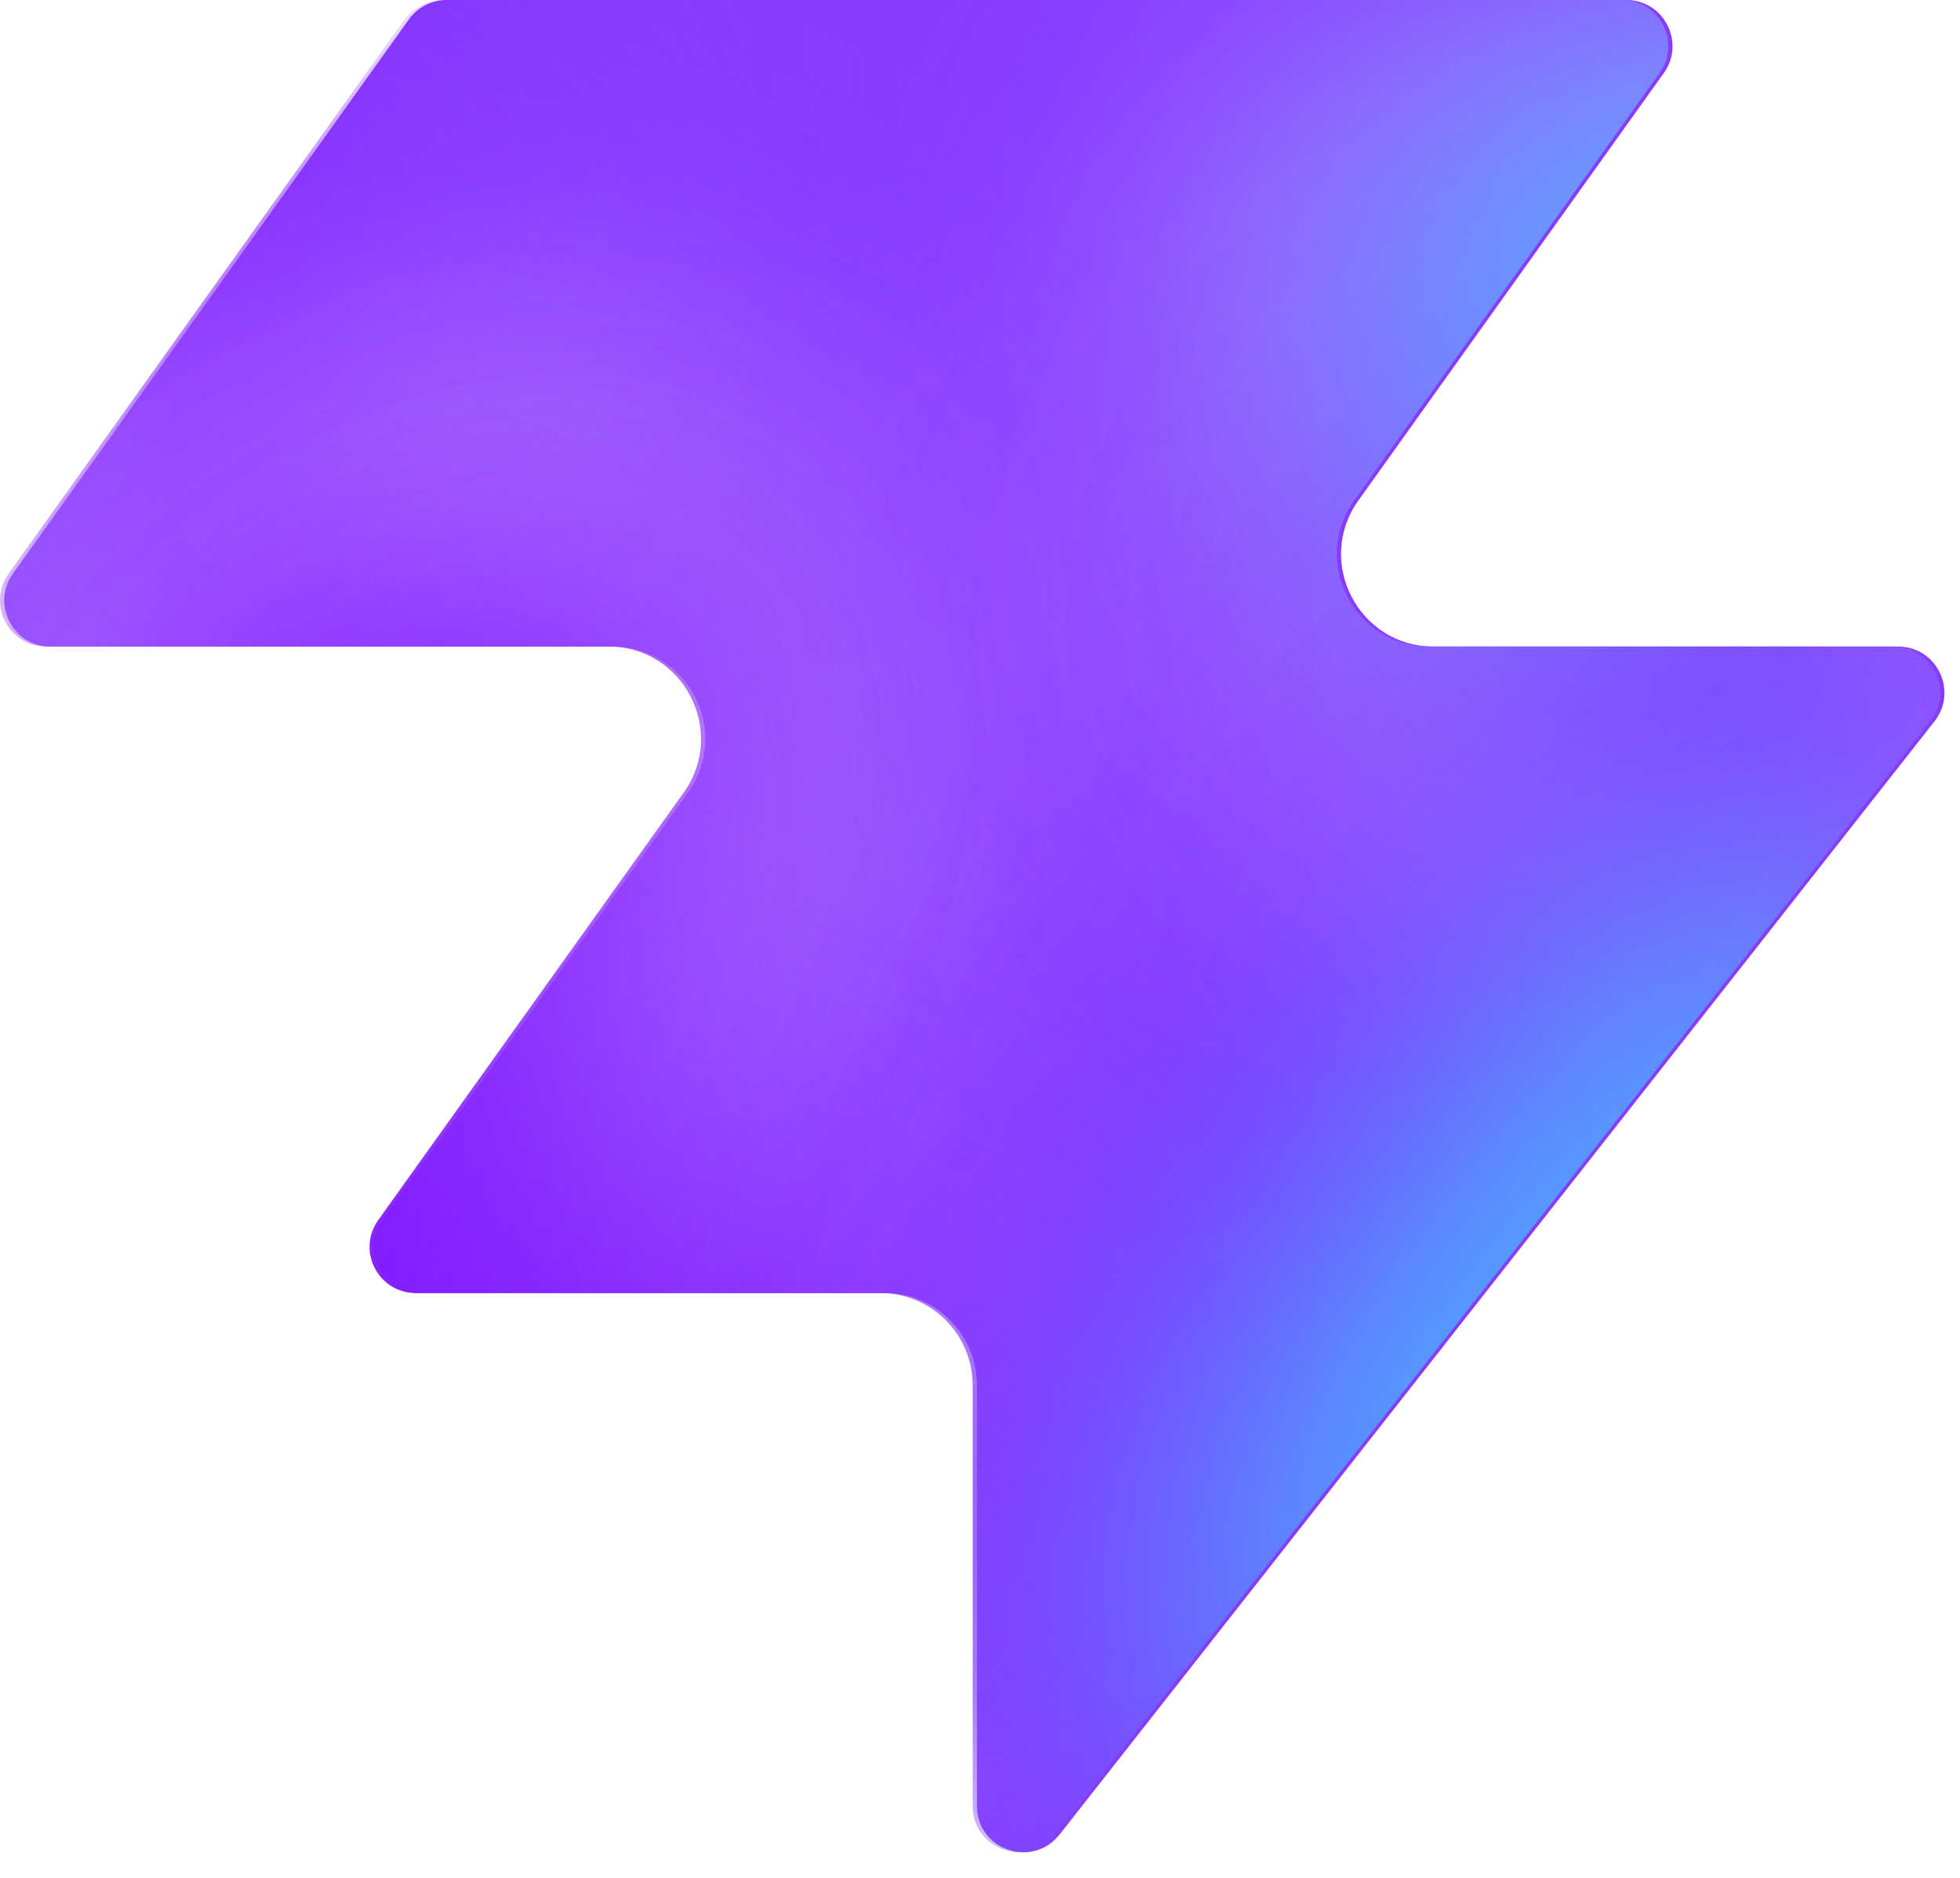
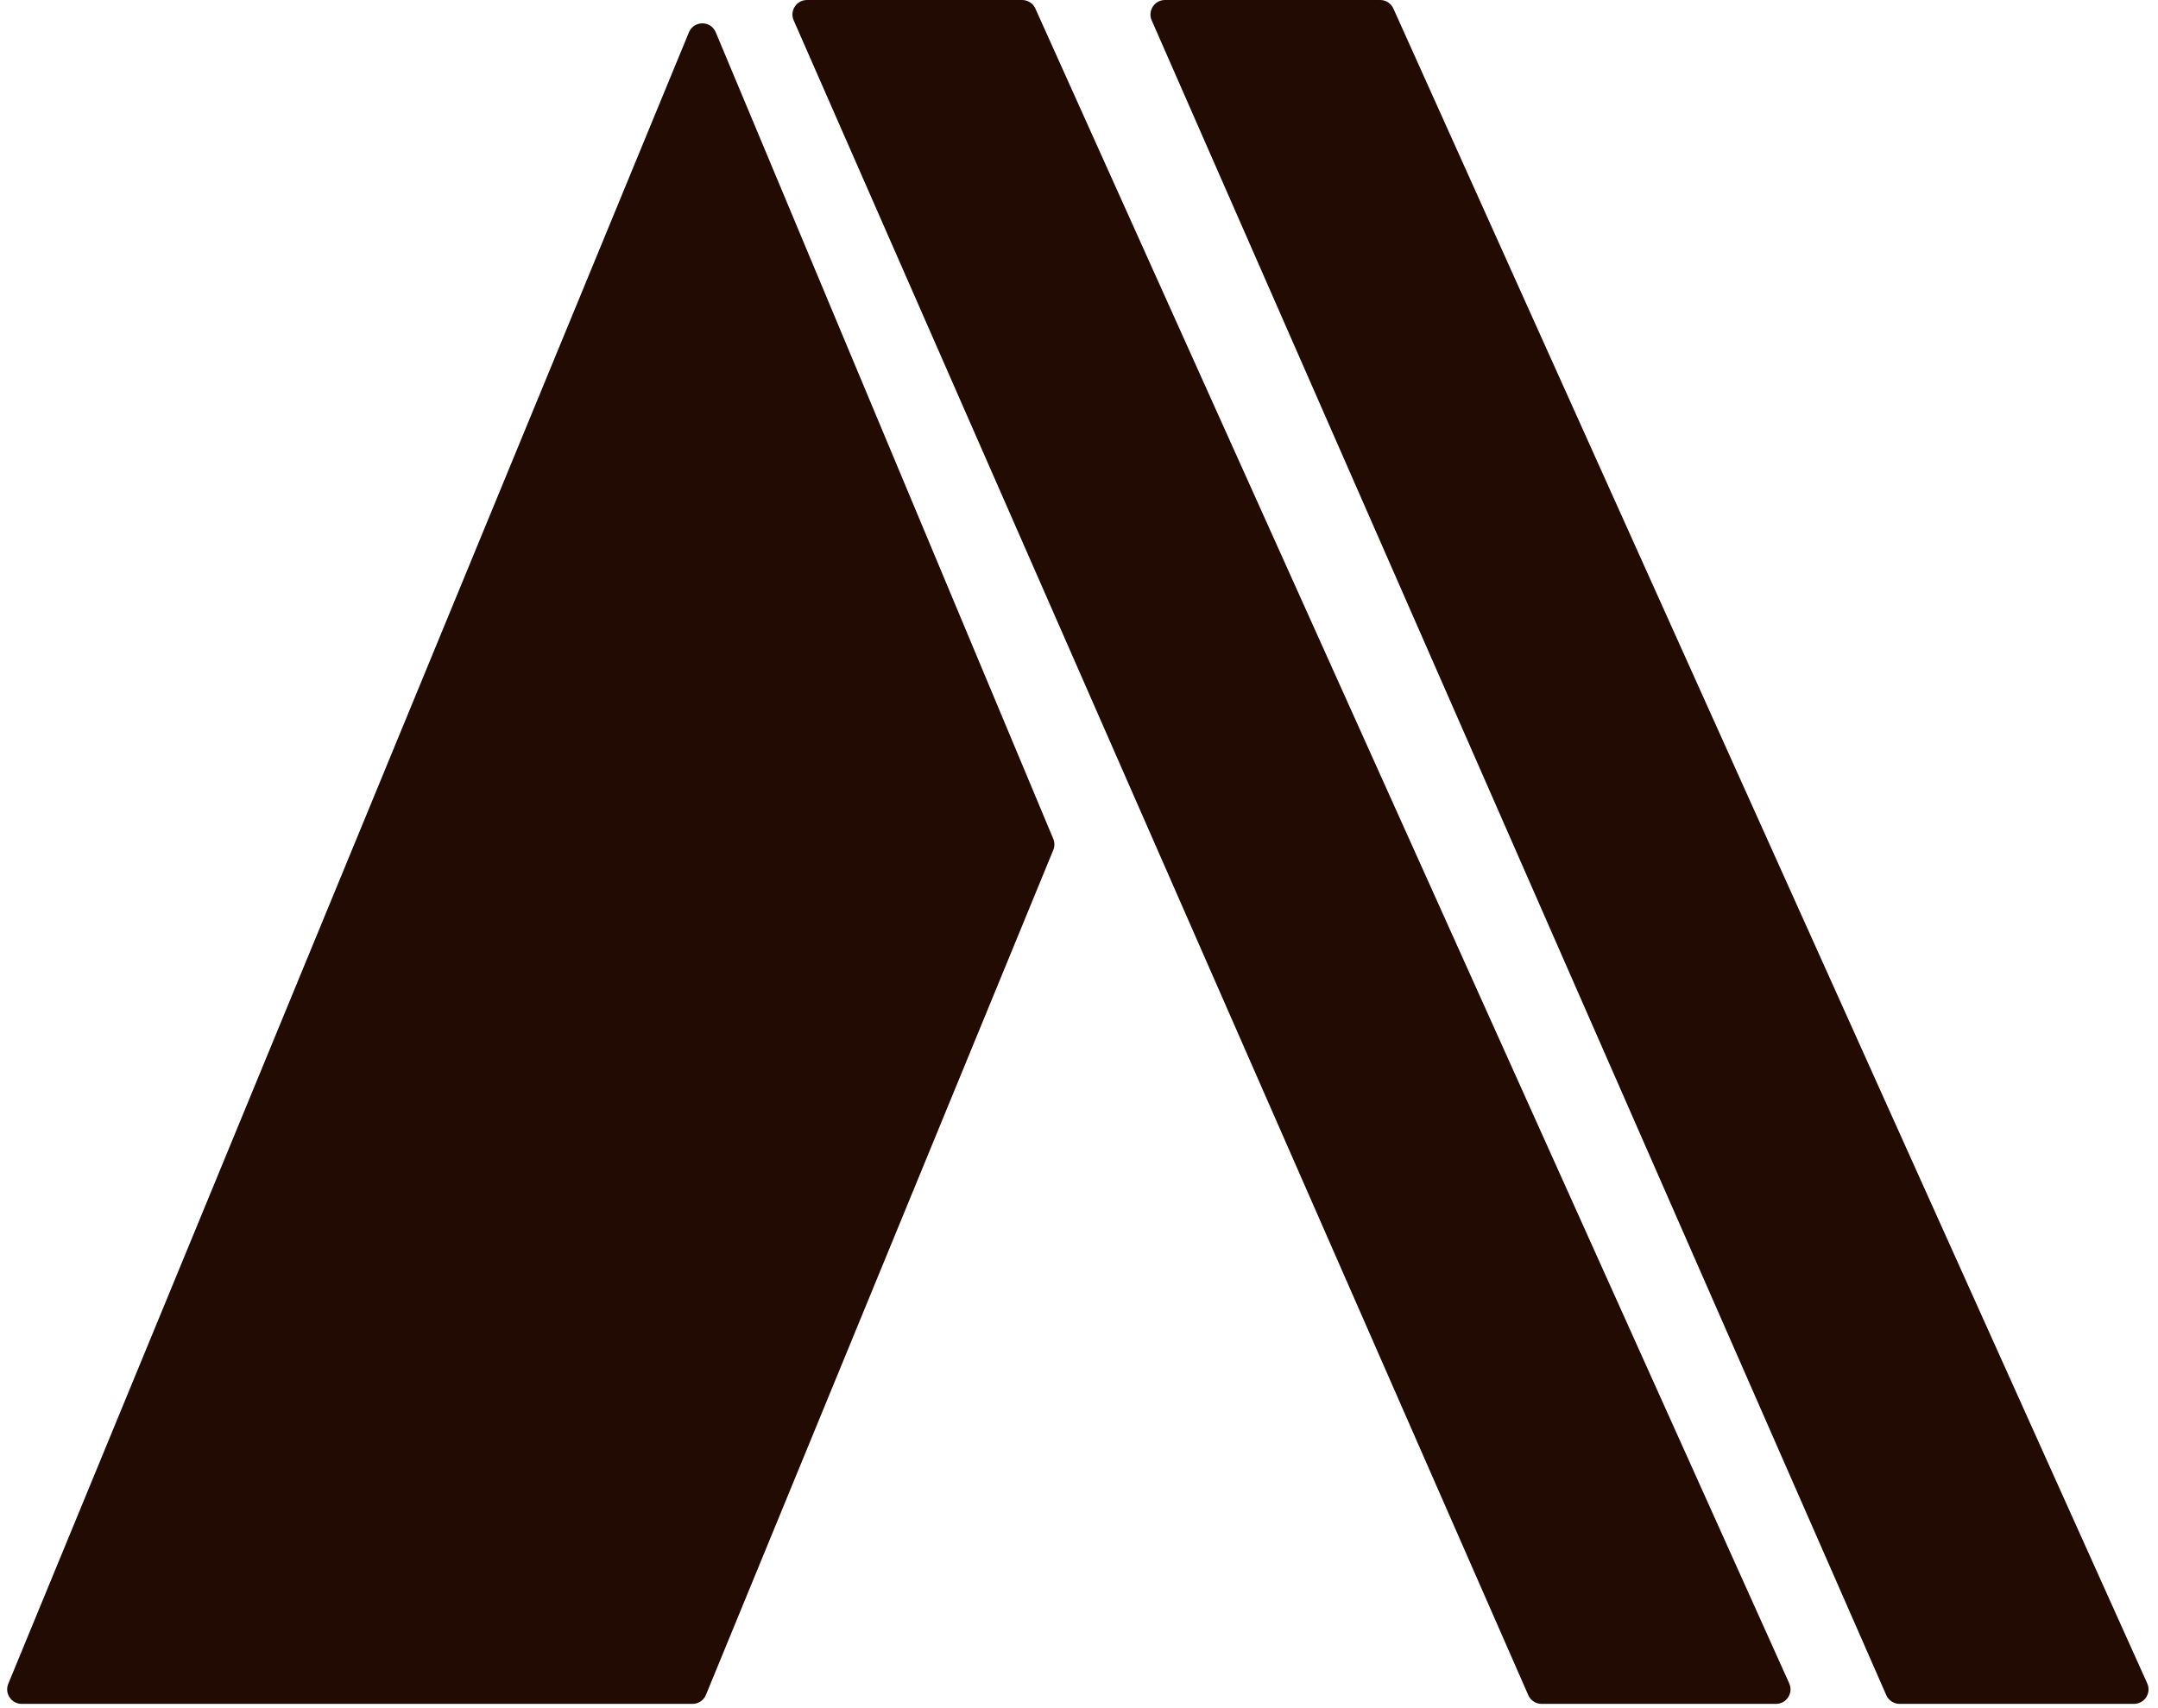
- <svg xmlns="http://www.w3.org/2000/svg" width="48" height="46" fill="none" viewBox="0 0 48 46">
-   <path fill="#863bff" d="M25.946 44.938c-.664.845-2.021.375-2.021-.698V33.937a2.26 2.26 0 0 0-2.262-2.262H10.287c-.92 0-1.456-1.04-.92-1.788l7.48-10.471c1.07-1.497 0-3.578-1.842-3.578H1.237c-.92 0-1.456-1.04-.92-1.788L10.013.474c.214-.297.556-.474.92-.474h28.894c.92 0 1.456 1.04.92 1.788l-7.48 10.471c-1.07 1.498 0 3.579 1.842 3.579h11.377c.943 0 1.473 1.088.89 1.83L25.947 44.94z" style="fill:#863bff;fill:color(display-p3 .525 .23 1);fill-opacity:1" />
-   <mask id="a" width="48" height="46" x="0" y="0" maskUnits="userSpaceOnUse" style="mask-type:alpha">
-     <path fill="#000" d="M25.842 44.938c-.664.844-2.021.375-2.021-.698V33.937a2.26 2.26 0 0 0-2.262-2.262H10.183c-.92 0-1.456-1.04-.92-1.788l7.48-10.471c1.07-1.498 0-3.579-1.842-3.579H1.133c-.92 0-1.456-1.04-.92-1.787L9.91.473c.214-.297.556-.474.92-.474h28.894c.92 0 1.456 1.04.92 1.788l-7.48 10.471c-1.07 1.498 0 3.578 1.842 3.578h11.377c.943 0 1.473 1.088.89 1.832L25.843 44.94z" style="fill:#000;fill-opacity:1" />
-   </mask>
-   <g mask="url(#a)">
-     <g filter="url(#b)">
-       <ellipse cx="5.508" cy="14.704" fill="#ede6ff" rx="5.508" ry="14.704" style="fill:#ede6ff;fill:color(display-p3 .927 .903 1);fill-opacity:1" transform="matrix(.00324 1 1 -.00324 -4.47 31.516)" />
-     </g>
-     <g filter="url(#c)">
-       <ellipse cx="10.399" cy="29.851" fill="#ede6ff" rx="10.399" ry="29.851" style="fill:#ede6ff;fill:color(display-p3 .927 .903 1);fill-opacity:1" transform="matrix(.00324 1 1 -.00324 -39.328 7.883)" />
-     </g>
-     <g filter="url(#d)">
-       <ellipse cx="5.508" cy="30.487" fill="#7e14ff" rx="5.508" ry="30.487" style="fill:#7e14ff;fill:color(display-p3 .492 .077 1);fill-opacity:1" transform="rotate(89.814 -25.913 -14.639)scale(1 -1)" />
-     </g>
-     <g filter="url(#e)">
-       <ellipse cx="5.508" cy="30.599" fill="#7e14ff" rx="5.508" ry="30.599" style="fill:#7e14ff;fill:color(display-p3 .492 .077 1);fill-opacity:1" transform="rotate(89.814 -32.644 -3.334)scale(1 -1)" />
-     </g>
-     <g filter="url(#f)">
-       <ellipse cx="5.508" cy="30.599" fill="#7e14ff" rx="5.508" ry="30.599" style="fill:#7e14ff;fill:color(display-p3 .492 .077 1);fill-opacity:1" transform="matrix(.00324 1 1 -.00324 -34.34 30.47)" />
-     </g>
-     <g filter="url(#g)">
-       <ellipse cx="14.072" cy="22.078" fill="#ede6ff" rx="14.072" ry="22.078" style="fill:#ede6ff;fill:color(display-p3 .927 .903 1);fill-opacity:1" transform="rotate(93.35 24.506 48.493)scale(-1 1)" />
-     </g>
-     <g filter="url(#h)">
-       <ellipse cx="3.47" cy="21.501" fill="#7e14ff" rx="3.47" ry="21.501" style="fill:#7e14ff;fill:color(display-p3 .492 .077 1);fill-opacity:1" transform="rotate(89.009 28.708 47.59)scale(-1 1)" />
-     </g>
-     <g filter="url(#i)">
-       <ellipse cx="3.47" cy="21.501" fill="#7e14ff" rx="3.47" ry="21.501" style="fill:#7e14ff;fill:color(display-p3 .492 .077 1);fill-opacity:1" transform="rotate(89.009 28.708 47.59)scale(-1 1)" />
-     </g>
-     <g filter="url(#j)">
-       <ellipse cx=".387" cy="8.972" fill="#7e14ff" rx="4.407" ry="29.108" style="fill:#7e14ff;fill:color(display-p3 .492 .077 1);fill-opacity:1" transform="rotate(39.51 .387 8.972)" />
-     </g>
-     <g filter="url(#k)">
-       <ellipse cx="47.523" cy="-6.092" fill="#7e14ff" rx="4.407" ry="29.108" style="fill:#7e14ff;fill:color(display-p3 .492 .077 1);fill-opacity:1" transform="rotate(37.892 47.523 -6.092)" />
-     </g>
-     <g filter="url(#l)">
-       <ellipse cx="41.412" cy="6.333" fill="#47bfff" rx="5.971" ry="9.665" style="fill:#47bfff;fill:color(display-p3 .28 .748 1);fill-opacity:1" transform="rotate(37.892 41.412 6.333)" />
-     </g>
-     <g filter="url(#m)">
-       <ellipse cx="-1.879" cy="38.332" fill="#7e14ff" rx="4.407" ry="29.108" style="fill:#7e14ff;fill:color(display-p3 .492 .077 1);fill-opacity:1" transform="rotate(37.892 -1.88 38.332)" />
-     </g>
-     <g filter="url(#n)">
-       <ellipse cx="-1.879" cy="38.332" fill="#7e14ff" rx="4.407" ry="29.108" style="fill:#7e14ff;fill:color(display-p3 .492 .077 1);fill-opacity:1" transform="rotate(37.892 -1.88 38.332)" />
-     </g>
-     <g filter="url(#o)">
-       <ellipse cx="35.651" cy="29.907" fill="#7e14ff" rx="4.407" ry="29.108" style="fill:#7e14ff;fill:color(display-p3 .492 .077 1);fill-opacity:1" transform="rotate(37.892 35.651 29.907)" />
-     </g>
-     <g filter="url(#p)">
-       <ellipse cx="38.418" cy="32.4" fill="#47bfff" rx="5.971" ry="15.297" style="fill:#47bfff;fill:color(display-p3 .28 .748 1);fill-opacity:1" transform="rotate(37.892 38.418 32.4)" />
-     </g>
-   </g>
-   <defs>
-     <filter id="b" width="60.045" height="41.654" x="-19.77" y="16.149" color-interpolation-filters="sRGB" filterUnits="userSpaceOnUse">
-       <feFlood flood-opacity="0" result="BackgroundImageFix" />
-       <feBlend in="SourceGraphic" in2="BackgroundImageFix" result="shape" />
-       <feGaussianBlur result="effect1_foregroundBlur_2002_17158" stdDeviation="7.659" />
-     </filter>
-     <filter id="c" width="90.34" height="51.437" x="-54.613" y="-7.533" color-interpolation-filters="sRGB" filterUnits="userSpaceOnUse">
-       <feFlood flood-opacity="0" result="BackgroundImageFix" />
-       <feBlend in="SourceGraphic" in2="BackgroundImageFix" result="shape" />
-       <feGaussianBlur result="effect1_foregroundBlur_2002_17158" stdDeviation="7.659" />
-     </filter>
-     <filter id="d" width="79.355" height="29.4" x="-49.64" y="2.03" color-interpolation-filters="sRGB" filterUnits="userSpaceOnUse">
-       <feFlood flood-opacity="0" result="BackgroundImageFix" />
-       <feBlend in="SourceGraphic" in2="BackgroundImageFix" result="shape" />
-       <feGaussianBlur result="effect1_foregroundBlur_2002_17158" stdDeviation="4.596" />
-     </filter>
-     <filter id="e" width="79.579" height="29.4" x="-45.045" y="20.029" color-interpolation-filters="sRGB" filterUnits="userSpaceOnUse">
-       <feFlood flood-opacity="0" result="BackgroundImageFix" />
-       <feBlend in="SourceGraphic" in2="BackgroundImageFix" result="shape" />
-       <feGaussianBlur result="effect1_foregroundBlur_2002_17158" stdDeviation="4.596" />
-     </filter>
-     <filter id="f" width="79.579" height="29.4" x="-43.513" y="21.178" color-interpolation-filters="sRGB" filterUnits="userSpaceOnUse">
-       <feFlood flood-opacity="0" result="BackgroundImageFix" />
-       <feBlend in="SourceGraphic" in2="BackgroundImageFix" result="shape" />
-       <feGaussianBlur result="effect1_foregroundBlur_2002_17158" stdDeviation="4.596" />
-     </filter>
-     <filter id="g" width="74.749" height="58.852" x="15.756" y="-17.901" color-interpolation-filters="sRGB" filterUnits="userSpaceOnUse">
-       <feFlood flood-opacity="0" result="BackgroundImageFix" />
-       <feBlend in="SourceGraphic" in2="BackgroundImageFix" result="shape" />
-       <feGaussianBlur result="effect1_foregroundBlur_2002_17158" stdDeviation="7.659" />
-     </filter>
-     <filter id="h" width="61.377" height="25.362" x="23.548" y="2.284" color-interpolation-filters="sRGB" filterUnits="userSpaceOnUse">
-       <feFlood flood-opacity="0" result="BackgroundImageFix" />
-       <feBlend in="SourceGraphic" in2="BackgroundImageFix" result="shape" />
-       <feGaussianBlur result="effect1_foregroundBlur_2002_17158" stdDeviation="4.596" />
-     </filter>
-     <filter id="i" width="61.377" height="25.362" x="23.548" y="2.284" color-interpolation-filters="sRGB" filterUnits="userSpaceOnUse">
-       <feFlood flood-opacity="0" result="BackgroundImageFix" />
-       <feBlend in="SourceGraphic" in2="BackgroundImageFix" result="shape" />
-       <feGaussianBlur result="effect1_foregroundBlur_2002_17158" stdDeviation="4.596" />
-     </filter>
-     <filter id="j" width="56.045" height="63.649" x="-27.636" y="-22.853" color-interpolation-filters="sRGB" filterUnits="userSpaceOnUse">
-       <feFlood flood-opacity="0" result="BackgroundImageFix" />
-       <feBlend in="SourceGraphic" in2="BackgroundImageFix" result="shape" />
-       <feGaussianBlur result="effect1_foregroundBlur_2002_17158" stdDeviation="4.596" />
-     </filter>
-     <filter id="k" width="54.814" height="64.646" x="20.116" y="-38.415" color-interpolation-filters="sRGB" filterUnits="userSpaceOnUse">
-       <feFlood flood-opacity="0" result="BackgroundImageFix" />
-       <feBlend in="SourceGraphic" in2="BackgroundImageFix" result="shape" />
-       <feGaussianBlur result="effect1_foregroundBlur_2002_17158" stdDeviation="4.596" />
-     </filter>
-     <filter id="l" width="33.541" height="35.313" x="24.641" y="-11.323" color-interpolation-filters="sRGB" filterUnits="userSpaceOnUse">
-       <feFlood flood-opacity="0" result="BackgroundImageFix" />
-       <feBlend in="SourceGraphic" in2="BackgroundImageFix" result="shape" />
-       <feGaussianBlur result="effect1_foregroundBlur_2002_17158" stdDeviation="4.596" />
-     </filter>
-     <filter id="m" width="54.814" height="64.646" x="-29.286" y="6.009" color-interpolation-filters="sRGB" filterUnits="userSpaceOnUse">
-       <feFlood flood-opacity="0" result="BackgroundImageFix" />
-       <feBlend in="SourceGraphic" in2="BackgroundImageFix" result="shape" />
-       <feGaussianBlur result="effect1_foregroundBlur_2002_17158" stdDeviation="4.596" />
-     </filter>
-     <filter id="n" width="54.814" height="64.646" x="-29.286" y="6.009" color-interpolation-filters="sRGB" filterUnits="userSpaceOnUse">
-       <feFlood flood-opacity="0" result="BackgroundImageFix" />
-       <feBlend in="SourceGraphic" in2="BackgroundImageFix" result="shape" />
-       <feGaussianBlur result="effect1_foregroundBlur_2002_17158" stdDeviation="4.596" />
-     </filter>
-     <filter id="o" width="54.814" height="64.646" x="8.244" y="-2.416" color-interpolation-filters="sRGB" filterUnits="userSpaceOnUse">
-       <feFlood flood-opacity="0" result="BackgroundImageFix" />
-       <feBlend in="SourceGraphic" in2="BackgroundImageFix" result="shape" />
-       <feGaussianBlur result="effect1_foregroundBlur_2002_17158" stdDeviation="4.596" />
-     </filter>
-     <filter id="p" width="39.409" height="43.623" x="18.713" y="10.588" color-interpolation-filters="sRGB" filterUnits="userSpaceOnUse">
-       <feFlood flood-opacity="0" result="BackgroundImageFix" />
-       <feBlend in="SourceGraphic" in2="BackgroundImageFix" result="shape" />
-       <feGaussianBlur result="effect1_foregroundBlur_2002_17158" stdDeviation="4.596" />
-     </filter>
-   </defs>
+ <svg xmlns="http://www.w3.org/2000/svg" width="297" height="235" viewBox="0 0 297 235" fill="none">
+   <path d="M210.335 233.34L109.233 2.803C108.654 1.482 109.622 0 111.065 0H140.673C141.46 0 142.174 0.462 142.496 1.179L246.247 231.716C246.843 233.04 245.875 234.537 244.423 234.537H212.166C211.372 234.537 210.653 234.067 210.335 233.34Z" fill="#210B03" />
+   <path d="M259.606 233.34L158.505 2.803C157.925 1.482 158.893 0 160.336 0H189.944C190.731 0 191.445 0.462 191.768 1.179L295.519 231.716C296.114 233.04 295.146 234.537 293.695 234.537H261.438C260.644 234.537 259.925 234.067 259.606 233.34Z" fill="#210B03" />
+   <path d="M144.958 115.465L98.506 4.443C97.819 2.801 95.49 2.807 94.812 4.453L1.138 231.775C0.596 233.092 1.563 234.537 2.987 234.537H95.307C96.118 234.537 96.848 234.048 97.156 233.298L144.963 116.998C145.165 116.506 145.163 115.955 144.958 115.465Z" fill="#210B03" />
</svg>
